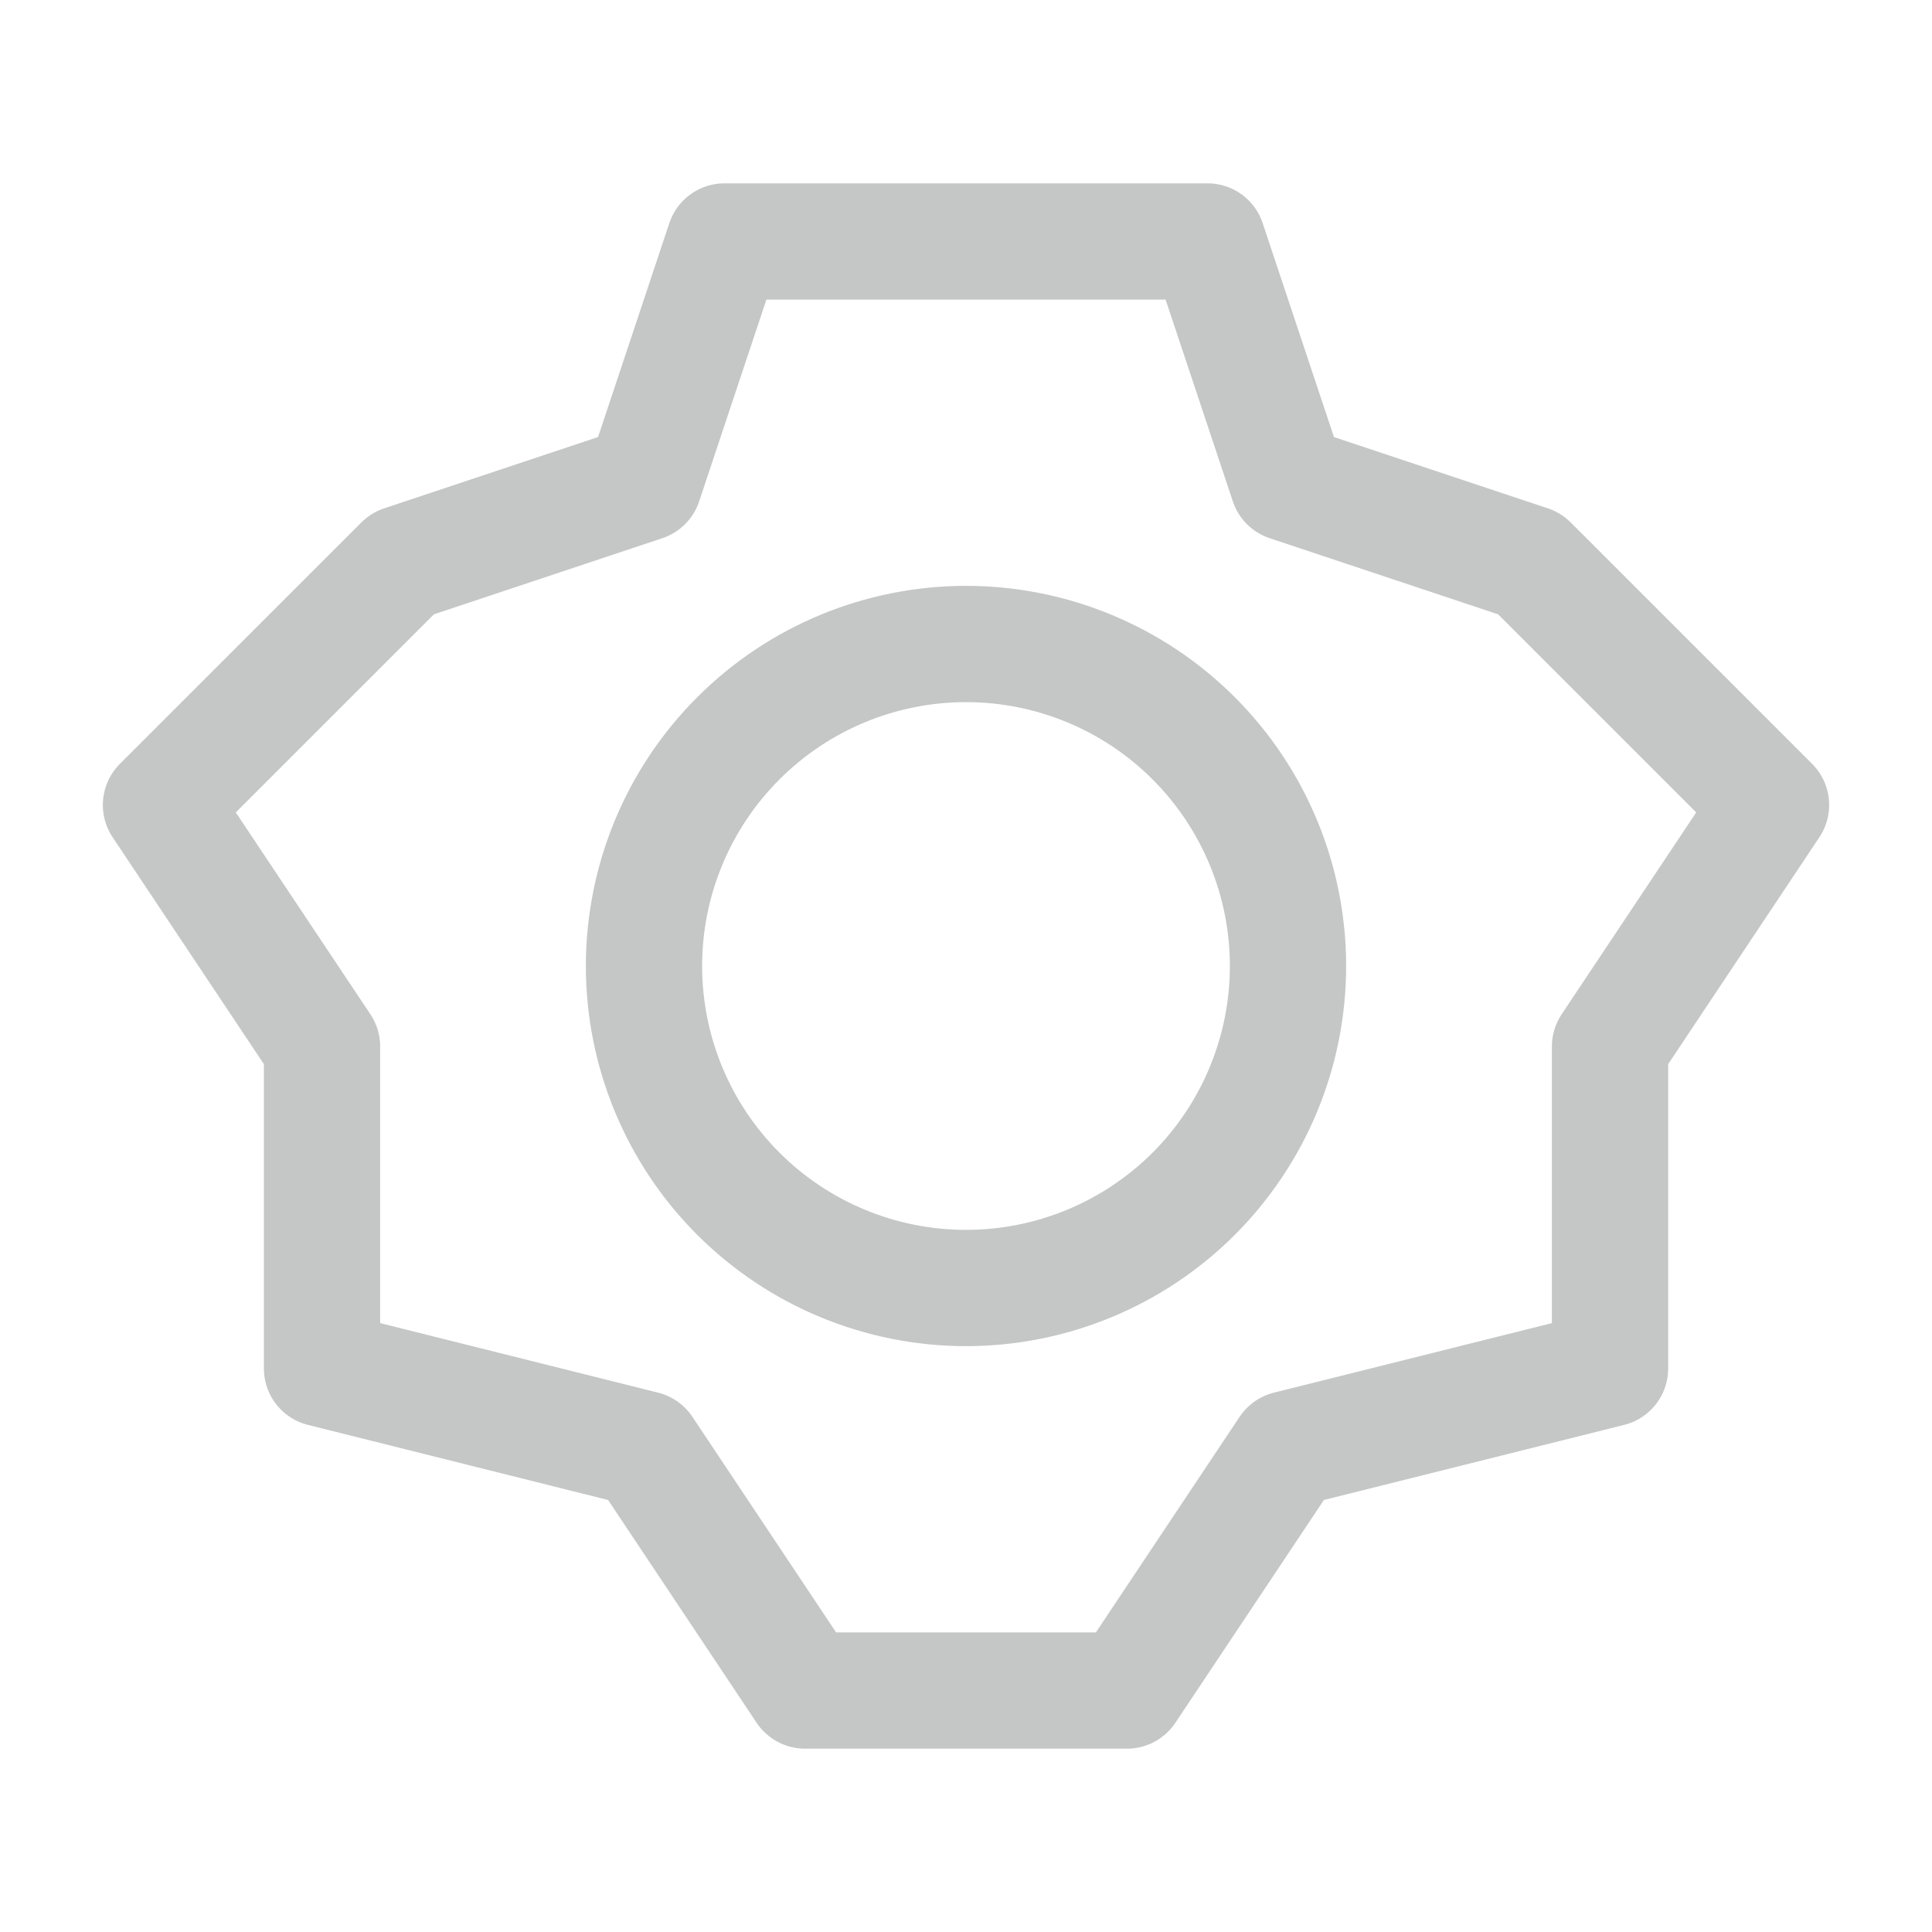
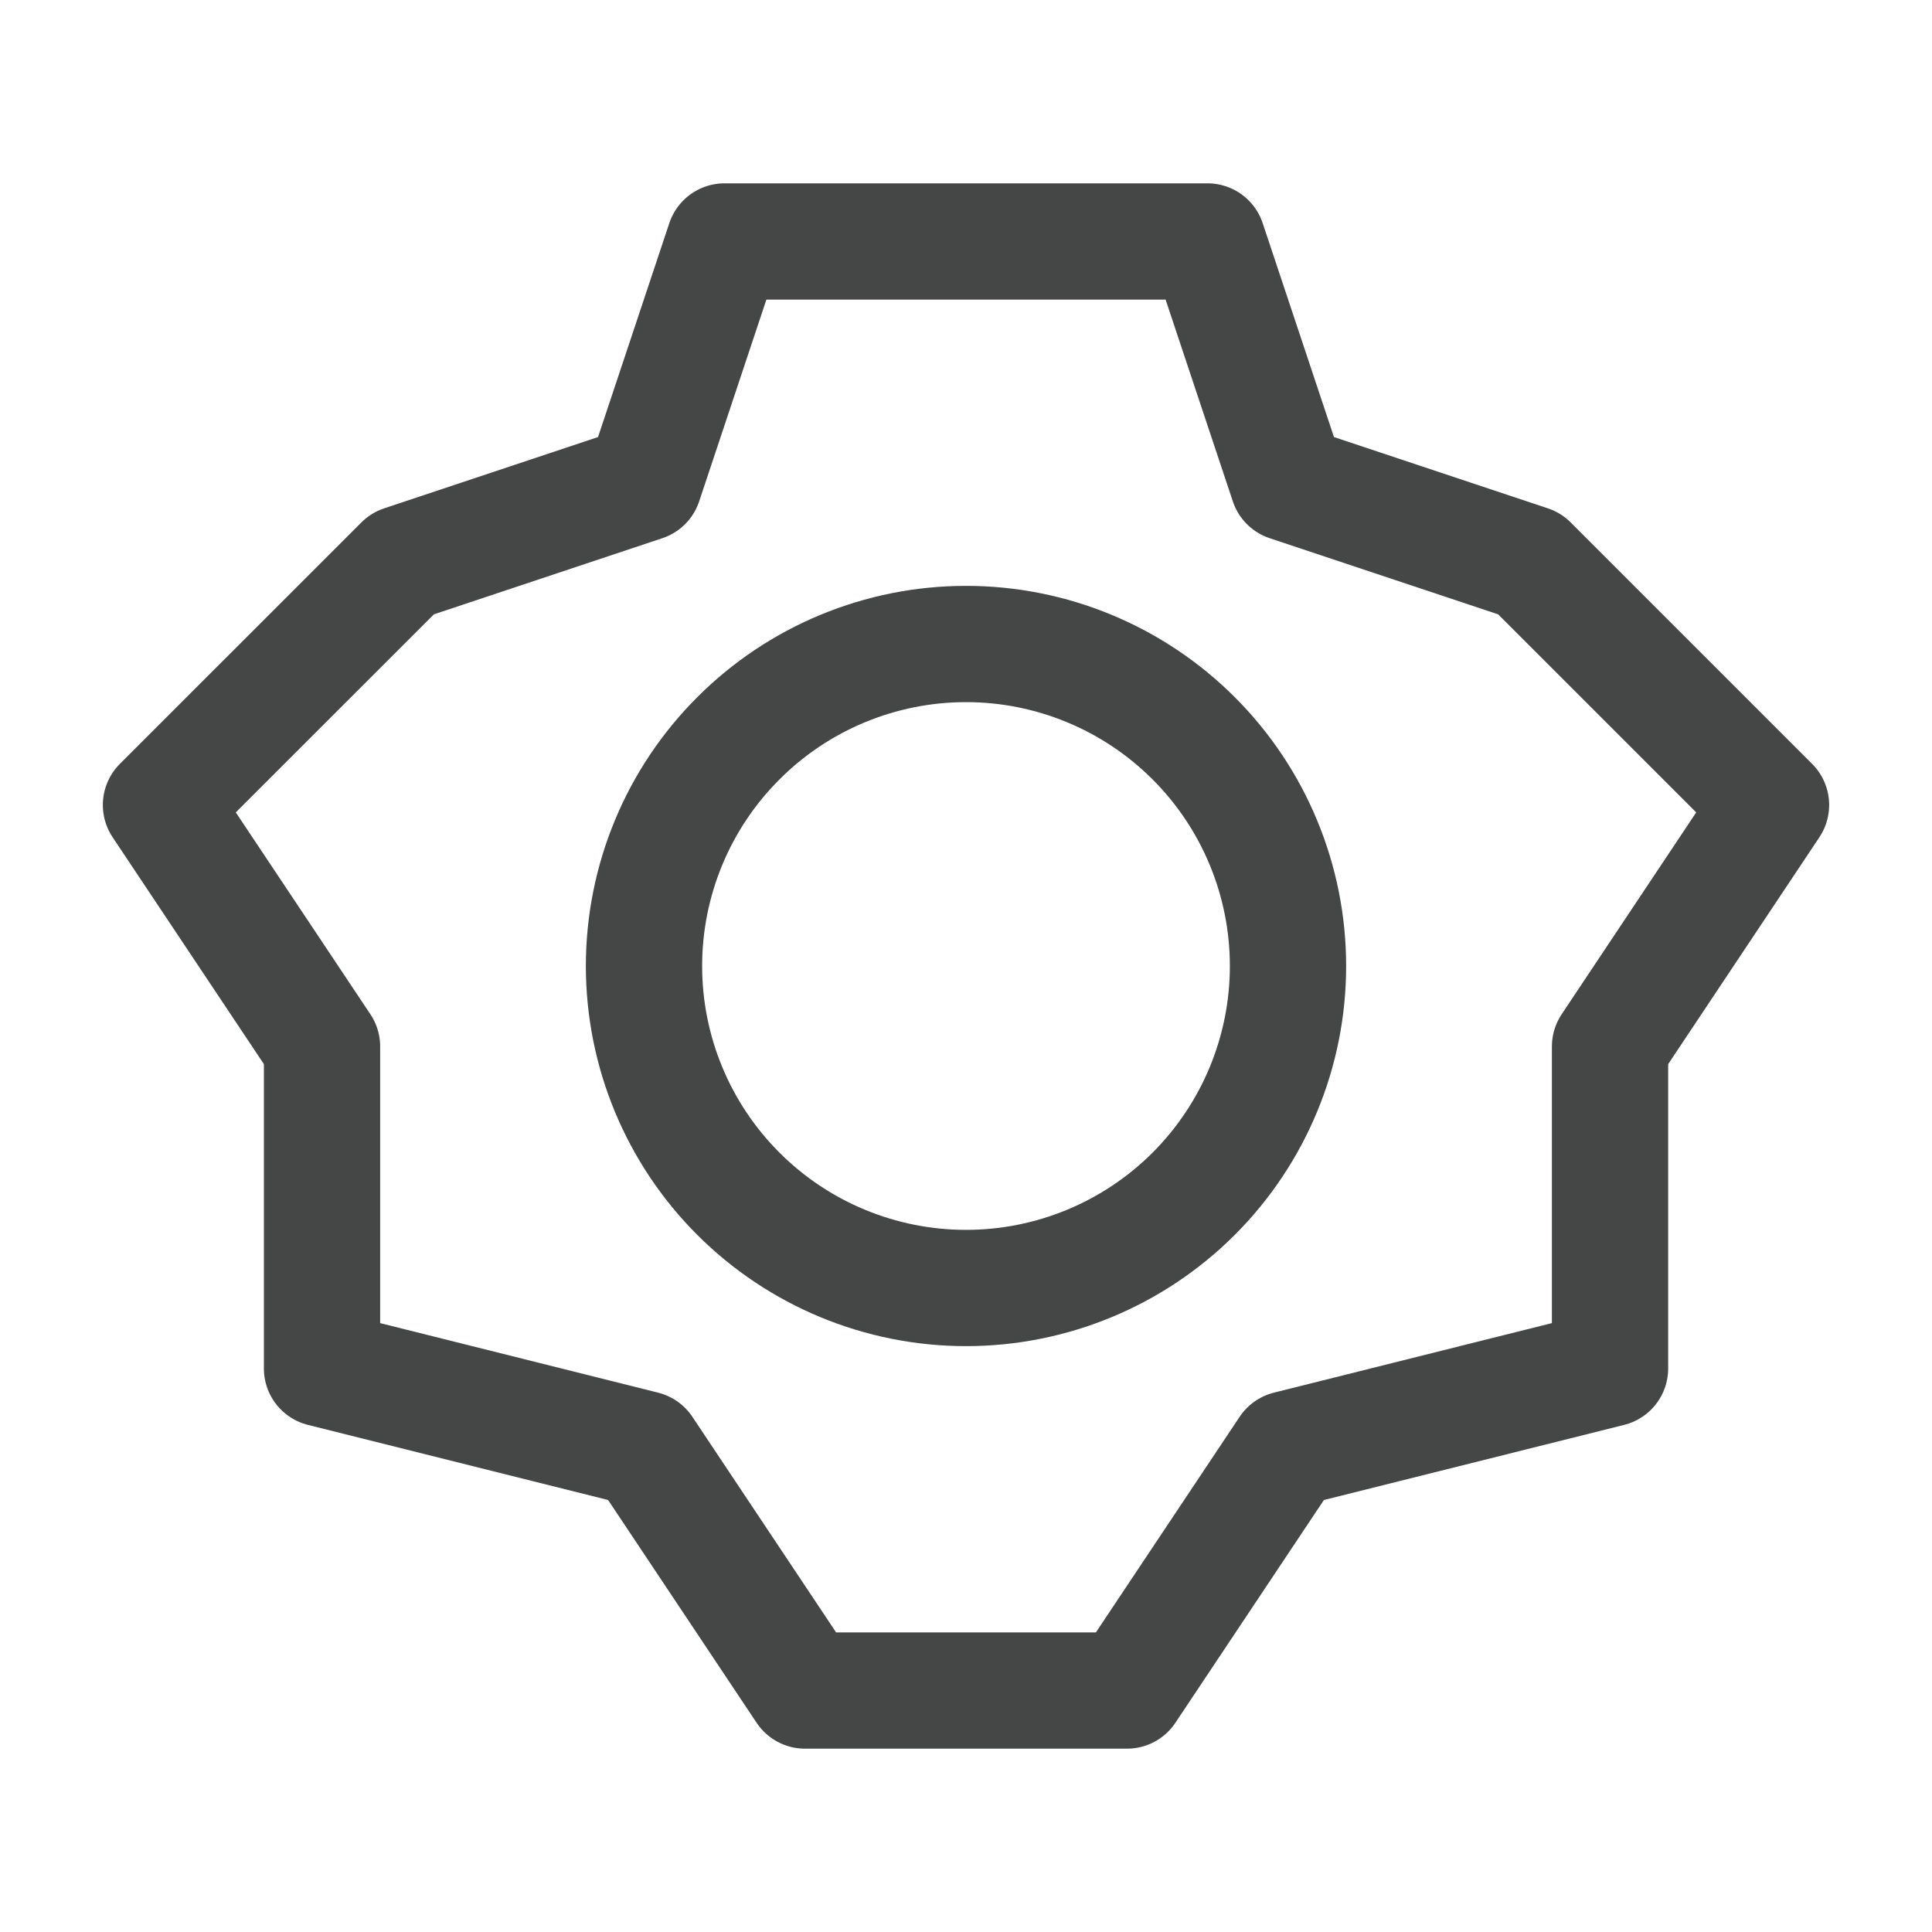
<svg xmlns="http://www.w3.org/2000/svg" preserveAspectRatio="none" overflow="visible" style="display: block;" width="29.859" height="29.859" viewBox="0 0 29.859 29.859" fill="none">
  <g id="Settings">
-     <path id="Vector" d="M11.197 3.732H18.662L19.906 7.465L23.639 8.709L27.371 12.441L24.883 16.174V21.15L19.906 22.395L17.418 26.127H12.441L9.953 22.395L4.977 21.15V16.174L2.488 12.441L6.221 8.709L9.953 7.465L11.197 3.732ZM19.906 14.93C19.906 16.25 19.382 17.515 18.449 18.449C17.515 19.382 16.25 19.906 14.93 19.906C13.61 19.906 12.344 19.382 11.411 18.449C10.477 17.515 9.953 16.25 9.953 14.93C9.953 13.61 10.477 12.344 11.411 11.411C12.344 10.477 13.61 9.953 14.93 9.953C16.25 9.953 17.515 10.477 18.449 11.411C19.382 12.344 19.906 13.61 19.906 14.93Z" stroke-width="1.797" stroke-linecap="round" stroke-linejoin="round" stroke="#C4C7C5" />
+     <path id="Vector" d="M11.197 3.732H18.662L19.906 7.465L23.639 8.709L27.371 12.441L24.883 16.174V21.15L19.906 22.395L17.418 26.127H12.441L9.953 22.395L4.977 21.15V16.174L2.488 12.441L6.221 8.709L9.953 7.465L11.197 3.732ZM19.906 14.93C19.906 16.25 19.382 17.515 18.449 18.449C17.515 19.382 16.25 19.906 14.93 19.906C13.61 19.906 12.344 19.382 11.411 18.449C10.477 17.515 9.953 16.25 9.953 14.93C9.953 13.61 10.477 12.344 11.411 11.411C12.344 10.477 13.61 9.953 14.93 9.953C16.25 9.953 17.515 10.477 18.449 11.411C19.382 12.344 19.906 13.61 19.906 14.93Z" stroke-width="1.797" stroke-linecap="round" stroke-linejoin="round" stroke="#444746" />
  </g>
</svg>
